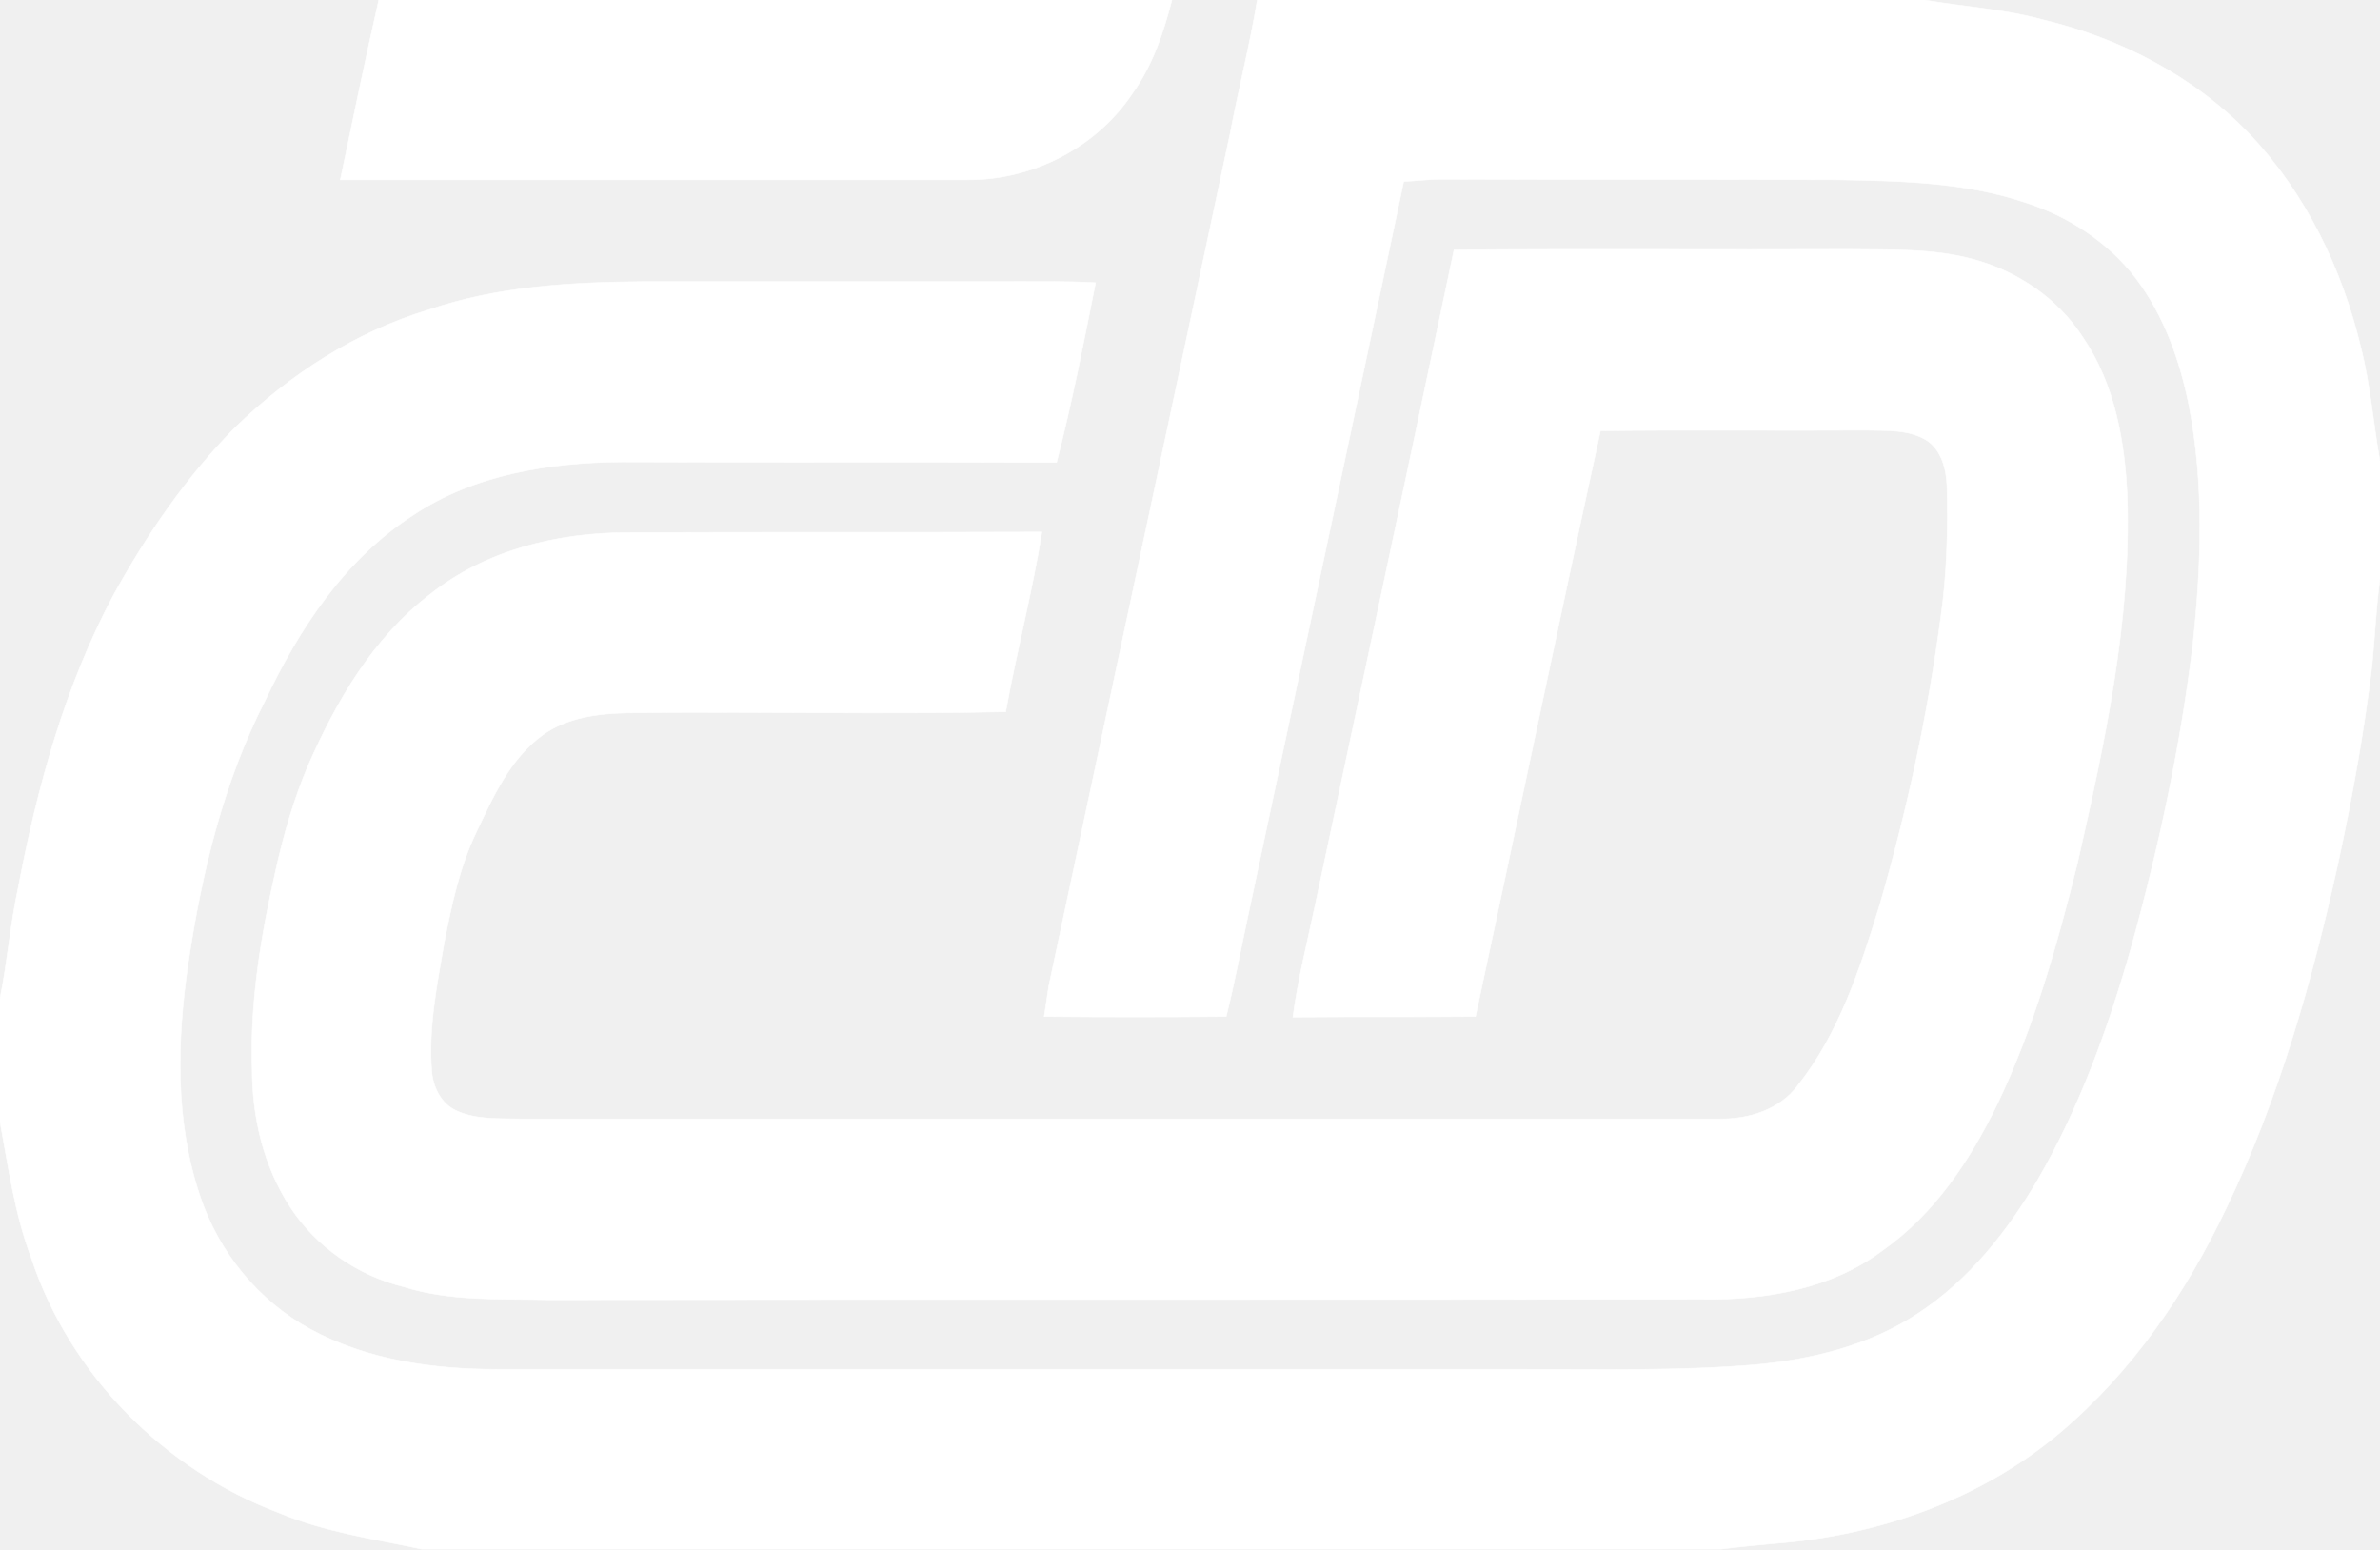
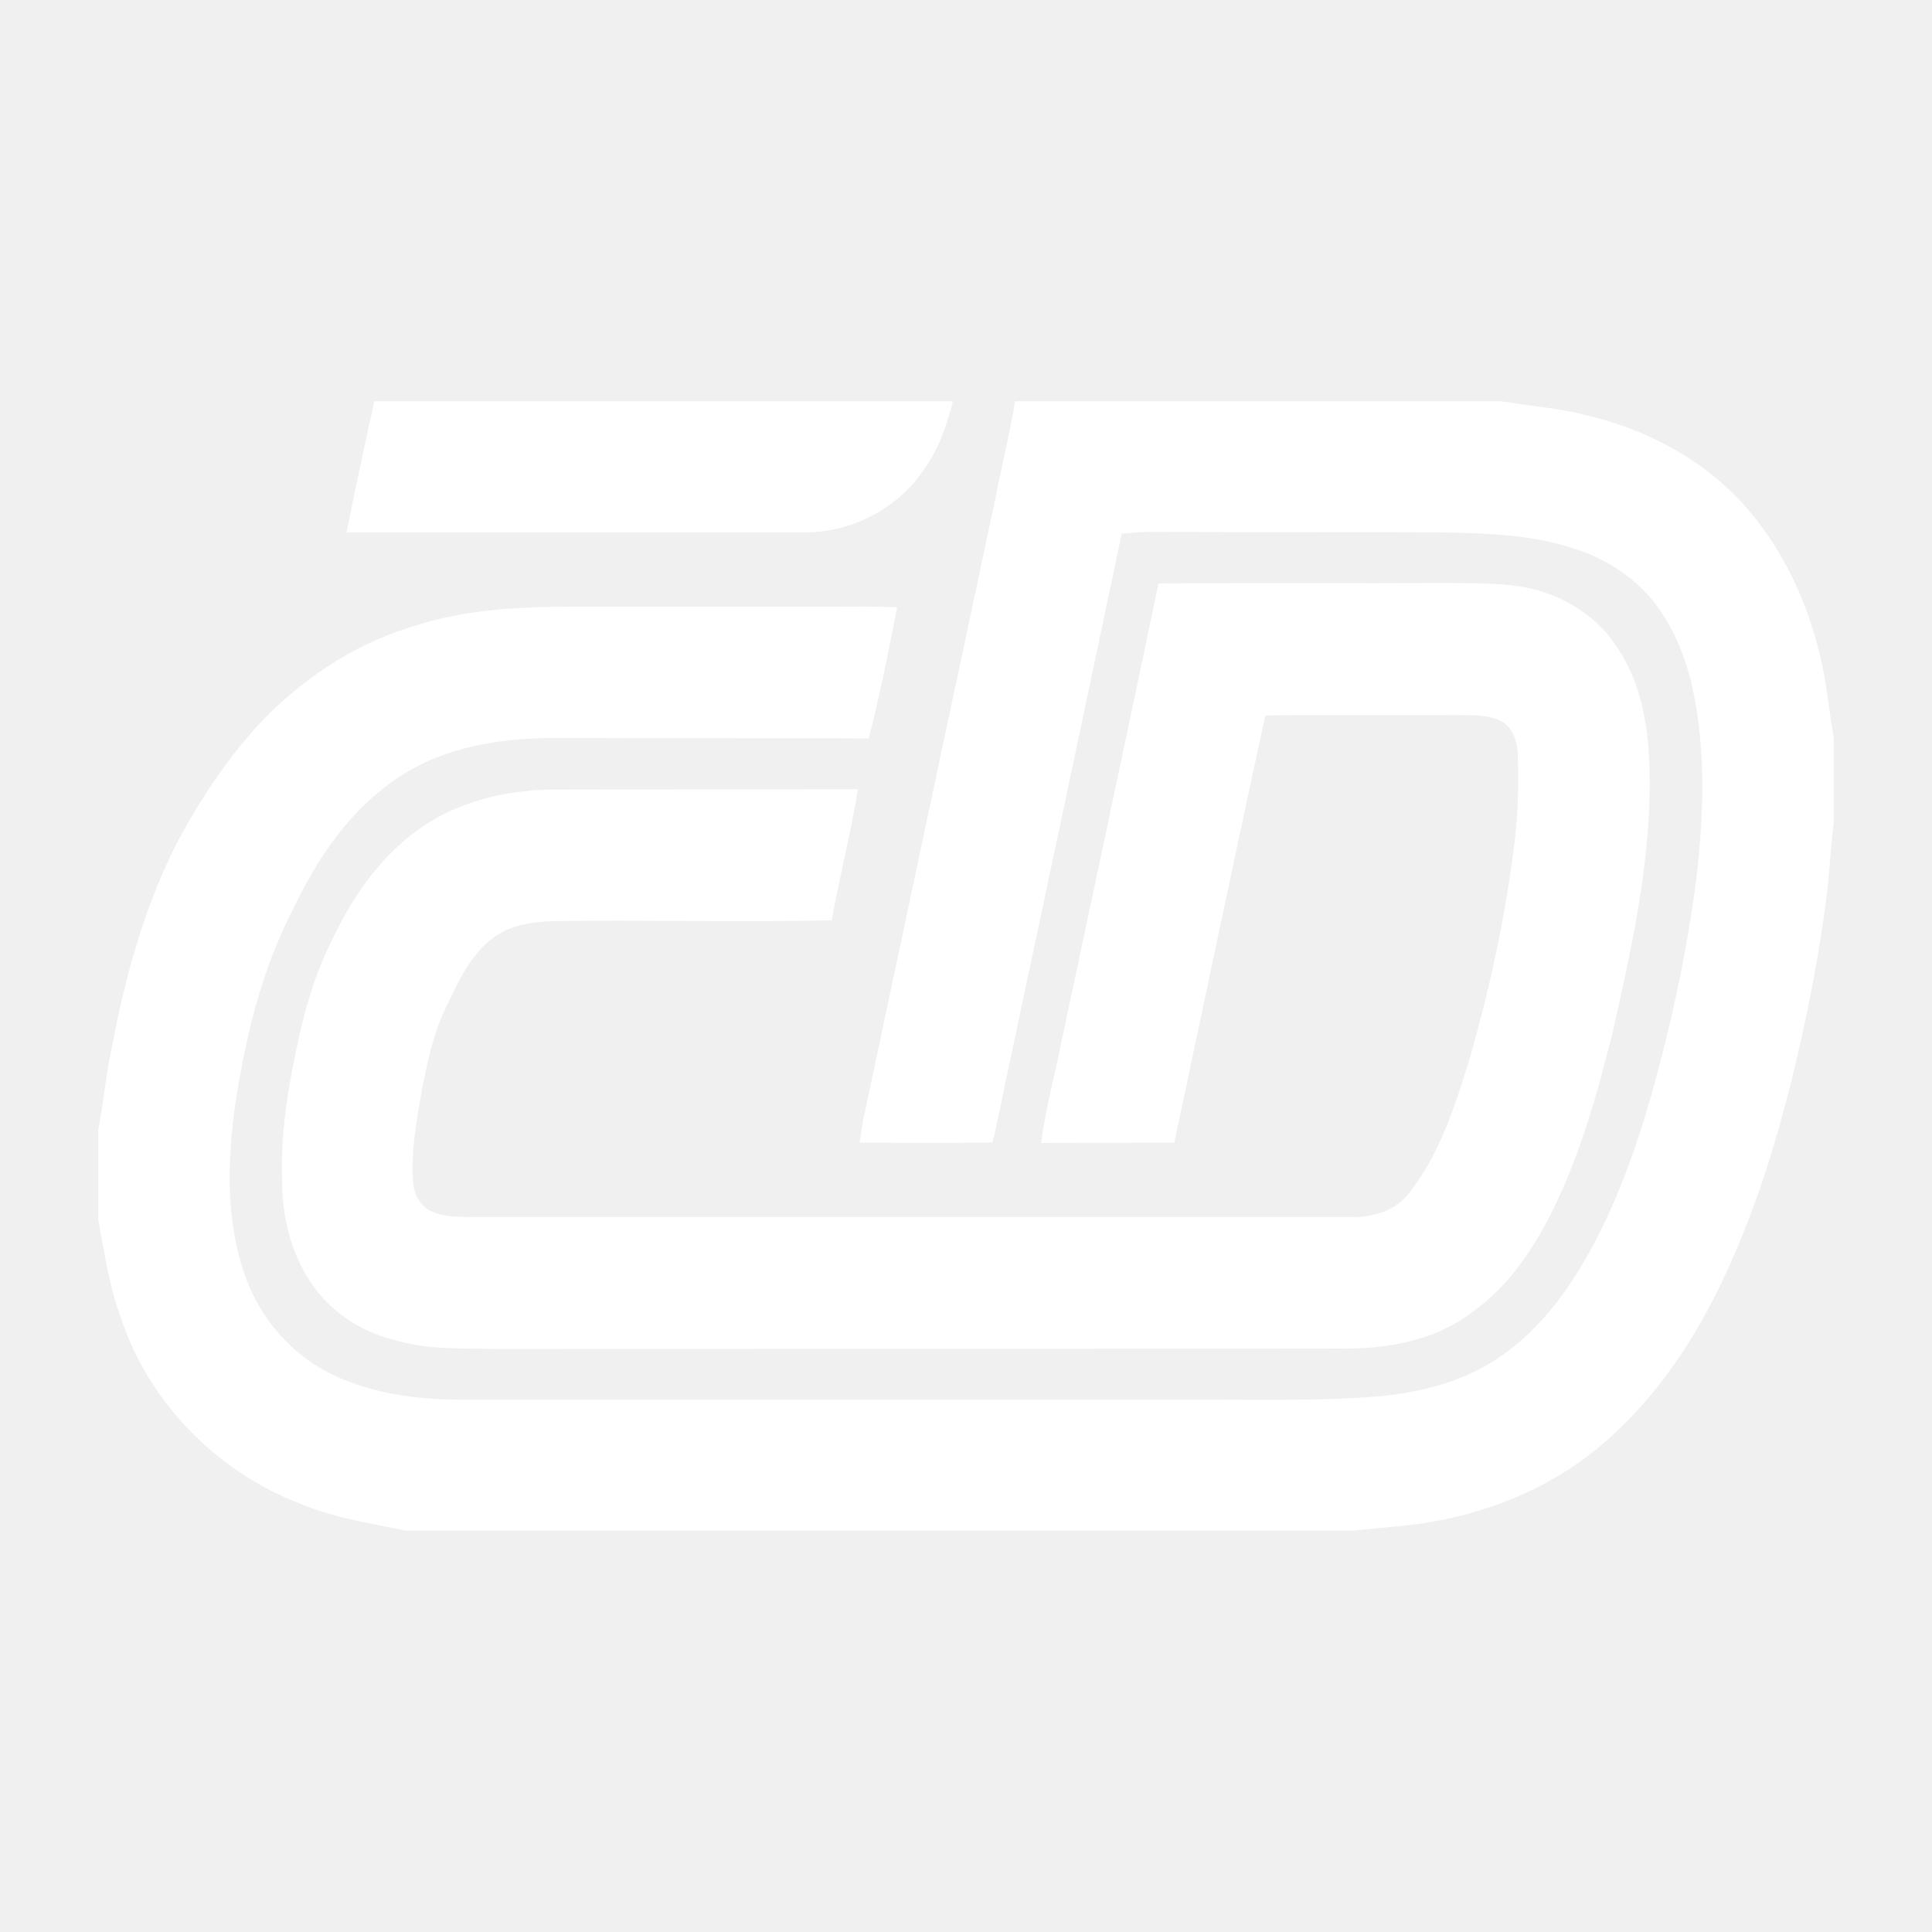
- <svg xmlns="http://www.w3.org/2000/svg" width="421pt" height="274pt" viewBox="0 0 421 274" version="1.1">
-   <path fill="#fff" stroke="#fff" stroke-width="0.094" d=" M 67.0 0.0 L 207.3 0.0 C 205.8 5.8 203.9 11.5 200.4 16.4 C 194.0 26.1 182.6 31.9 171.1 31.8 C 134.1 31.8 97.1 31.8 60.2 31.8 C 62.4 21.2 64.6 10.6 67.0 0.0 Z" />
-   <path fill="#fff" stroke="#fff" stroke-width="0.094" d=" M 222.4 0.0 L 340.4 0.0 C 347.4 1.2 354.5 1.6 361.4 3.5 C 375.2 6.8 388.3 13.6 398.1 23.9 C 407.9 34.3 414.3 47.6 417.6 61.4 C 419.3 68.1 419.8 74.9 421.0 81.6 L 421.0 102.4 C 420.3 107.4 420.1 112.5 419.6 117.6 C 418.2 129.4 416.1 141.0 413.6 152.6 C 409.0 173.5 403.1 194.4 393.8 213.7 C 386.7 228.7 377.1 242.7 364.4 253.4 C 350.3 265.3 332.2 271.6 314.0 273.0 C 310.8 273.3 307.6 273.6 304.4 274.0 L 74.6 274.0 C 66.2 272.2 57.5 271.0 49.4 267.6 C 29.1 260.0 12.3 243.1 5.5 222.4 C 2.6 214.7 1.5 206.5 0.0 198.4 L 0.0 176.6 C 1.3 170.2 1.8 163.6 3.2 157.1 C 6.6 139.2 11.5 121.3 20.1 105.2 C 26.0 94.5 33.0 84.3 41.6 75.6 C 51.3 66.2 62.9 58.7 75.8 54.8 C 88.1 50.6 101.2 49.9 114.0 49.8 C 135.3 49.8 156.7 49.8 178.0 49.8 C 183.3 49.8 188.6 49.7 193.8 50.0 C 191.7 60.6 189.6 71.3 186.9 81.8 C 161.3 81.7 135.6 81.8 110.0 81.7 C 97.2 81.8 83.9 83.9 73.1 91.1 C 61.0 98.9 52.9 111.2 46.9 123.9 C 39.5 138.4 35.7 154.3 33.3 170.3 C 31.3 184.0 30.9 198.3 35.4 211.6 C 38.7 221.5 45.7 230.1 54.9 235.1 C 65.0 240.6 76.7 242.2 88.0 242.2 C 148.7 242.2 209.3 242.2 270.0 242.2 C 283.4 242.2 296.9 242.5 310.3 241.4 C 320.4 240.5 330.7 238.0 339.3 232.3 C 348.3 226.4 355.1 217.8 360.5 208.6 C 367.9 195.8 372.9 181.9 376.9 167.9 C 381.8 150.2 385.7 132.2 387.9 113.9 C 389.4 99.9 389.9 85.6 387.2 71.7 C 385.6 63.7 382.8 55.8 377.8 49.2 C 372.9 42.8 365.8 38.2 358.2 35.8 C 347.5 32.2 336.1 32.0 325.0 31.8 C 301.7 31.7 278.3 31.8 255.0 31.7 C 252.7 31.7 250.5 32.0 248.3 32.1 C 239.2 75.3 230.0 118.5 220.8 161.8 C 219.5 167.8 218.4 173.8 216.9 179.8 C 206.1 179.9 195.4 179.9 184.7 179.8 C 185.0 178.1 185.2 176.3 185.5 174.5 C 196.2 124.2 206.9 73.9 217.6 23.6 C 219.1 15.7 221.1 7.9 222.4 0.0 Z" />
-   <path fill="#fff" stroke="#fff" stroke-width="0.094" d=" M 257.2 44.2 C 280.5 44.0 303.7 44.2 327.0 44.1 C 334.4 44.2 342.0 43.9 349.2 45.9 C 356.9 48.0 364.0 52.8 368.4 59.6 C 374.1 67.9 375.9 78.2 376.3 88.0 C 377.0 109.9 372.3 131.4 367.5 152.6 C 363.9 167.1 359.8 181.7 353.3 195.3 C 348.5 205.2 342.2 214.7 333.1 221.1 C 324.0 228.0 312.2 230.0 301.0 229.8 C 233.0 229.9 165.0 229.8 97.0 229.9 C 88.4 229.7 79.7 230.2 71.4 227.6 C 63.3 225.6 56.0 220.6 51.4 213.6 C 46.6 206.3 44.6 197.6 44.6 189.0 C 44.2 177.1 46.2 165.3 48.8 153.8 C 50.2 147.5 52.0 141.3 54.5 135.4 C 59.5 124.0 66.0 112.8 76.1 105.1 C 85.9 97.3 98.6 94.2 111.0 94.2 C 135.4 94.1 159.9 94.2 184.3 94.1 C 182.6 104.8 179.8 115.3 177.9 125.9 C 155.6 126.4 133.3 125.8 110.9 126.1 C 105.8 126.2 100.3 126.9 96.0 130.0 C 90.2 134.2 87.2 141.0 84.2 147.3 C 81.3 153.4 79.9 160.0 78.6 166.6 C 77.3 174.2 75.7 182.0 76.4 189.8 C 76.7 192.5 78.1 195.2 80.6 196.4 C 84.2 198.1 88.2 197.8 92.0 197.9 C 162.7 197.9 233.4 197.9 304.1 197.9 C 309.3 198.0 314.8 196.3 318.0 192.0 C 325.3 182.8 329.0 171.4 332.4 160.4 C 337.3 143.6 341.0 126.5 343.3 109.2 C 344.4 101.5 344.6 93.7 344.4 86.0 C 344.3 83.1 343.5 79.8 341.0 78.0 C 337.8 75.9 333.7 76.2 330.0 76.1 C 314.4 76.2 298.7 76.0 283.1 76.2 C 275.6 110.7 268.4 145.3 261.0 179.8 C 250.2 179.9 239.5 179.8 228.7 179.9 C 229.6 173.1 231.3 166.5 232.7 159.8 C 240.9 121.2 249.1 82.8 257.2 44.2 Z" />
+ <svg xmlns="http://www.w3.org/2000/svg" xml:space="preserve" width="48px" height="48px" version="1.1" style="shape-rendering:geometricPrecision; text-rendering:geometricPrecision; image-rendering:optimizeQuality; fill-rule:evenodd; clip-rule:evenodd" viewBox="0 0 7.828 7.828">
+   <defs>
+     <style type="text/css">
+    
+     .fil0 {fill:none}
+     .fil1 {fill:white;fill-rule:nonzero}
+    
+   </style>
+   </defs>
+   <g id="Layer_x0020_1">
+     <rect class="fil0" width="7.828" height="7.828" />
+     <g id="_2809218138160">
+       <path class="fil1" d="M1.517 1.626l2.344 0c-0.025,0.097 -0.057,0.192 -0.116,0.274 -0.107,0.162 -0.297,0.259 -0.489,0.257 -0.618,0 -1.236,0 -1.852,0 0.036,-0.177 0.073,-0.354 0.113,-0.531z" />
+       <path class="fil1" d="M4.113 1.626l1.971 0c0.117,0.02 0.235,0.027 0.35,0.058 0.231,0.055 0.45,0.169 0.613,0.341 0.164,0.174 0.271,0.396 0.326,0.626 0.028,0.112 0.037,0.226 0.057,0.338l0 0.347c-0.012,0.084 -0.015,0.169 -0.024,0.254 -0.023,0.197 -0.058,0.391 -0.1,0.585 -0.077,0.349 -0.175,0.698 -0.33,1.02 -0.119,0.251 -0.279,0.484 -0.491,0.663 -0.236,0.199 -0.538,0.304 -0.842,0.328 -0.054,0.005 -0.107,0.01 -0.161,0.016l-3.838 0c-0.14,-0.03 -0.285,-0.05 -0.421,-0.107 -0.339,-0.127 -0.619,-0.409 -0.733,-0.755 -0.048,-0.128 -0.067,-0.265 -0.092,-0.4l0 -0.365c0.022,-0.106 0.03,-0.217 0.054,-0.325 0.056,-0.299 0.138,-0.598 0.282,-0.867 0.099,-0.179 0.215,-0.349 0.359,-0.494 0.162,-0.157 0.356,-0.283 0.571,-0.348 0.206,-0.07 0.425,-0.082 0.638,-0.083 0.356,0 0.713,0 1.069,0 0.089,0 0.177,-0.002 0.264,0.003 -0.035,0.177 -0.07,0.356 -0.115,0.531 -0.428,-0.002 -0.857,0 -1.285,-0.002 -0.213,0.002 -0.435,0.037 -0.616,0.157 -0.202,0.131 -0.337,0.336 -0.437,0.548 -0.124,0.242 -0.187,0.508 -0.228,0.775 -0.033,0.229 -0.04,0.468 0.036,0.69 0.055,0.165 0.172,0.309 0.325,0.393 0.169,0.091 0.364,0.118 0.553,0.118 1.014,0 2.026,0 3.04,0 0.224,0 0.449,0.005 0.673,-0.013 0.169,-0.015 0.341,-0.057 0.484,-0.152 0.151,-0.099 0.264,-0.242 0.354,-0.396 0.124,-0.214 0.207,-0.446 0.274,-0.68 0.082,-0.295 0.147,-0.596 0.184,-0.902 0.025,-0.234 0.033,-0.472 -0.012,-0.705 -0.026,-0.133 -0.073,-0.265 -0.157,-0.375 -0.082,-0.107 -0.2,-0.184 -0.327,-0.224 -0.179,-0.06 -0.369,-0.064 -0.555,-0.067 -0.389,-0.002 -0.78,0 -1.169,-0.002 -0.038,0 -0.075,0.005 -0.112,0.007 -0.152,0.722 -0.305,1.443 -0.459,2.166 -0.022,0.1 -0.04,0.201 -0.065,0.301 -0.18,0.002 -0.359,0.002 -0.538,0 0.005,-0.028 0.008,-0.059 0.014,-0.089 0.178,-0.84 0.357,-1.68 0.536,-2.52 0.025,-0.132 0.058,-0.262 0.08,-0.394z" />
+       <path class="fil1" d="M4.694 2.364c0.389,-0.003 0.777,0 1.166,-0.002 0.123,0.002 0.25,-0.003 0.371,0.03 0.128,0.036 0.247,0.116 0.32,0.229 0.096,0.139 0.126,0.311 0.132,0.475 0.012,0.365 -0.067,0.725 -0.147,1.079 -0.06,0.242 -0.128,0.486 -0.237,0.713 -0.08,0.165 -0.185,0.324 -0.337,0.431 -0.152,0.115 -0.349,0.148 -0.536,0.145 -1.136,0.002 -2.272,0 -3.408,0.002 -0.143,-0.004 -0.289,0.005 -0.427,-0.039 -0.135,-0.033 -0.257,-0.117 -0.334,-0.234 -0.08,-0.121 -0.114,-0.267 -0.114,-0.41 -0.007,-0.199 0.027,-0.396 0.07,-0.588 0.024,-0.106 0.054,-0.209 0.096,-0.308 0.083,-0.19 0.192,-0.377 0.36,-0.506 0.164,-0.13 0.376,-0.182 0.583,-0.182 0.408,-0.001 0.817,0 1.224,-0.001 -0.028,0.178 -0.075,0.354 -0.106,0.531 -0.373,0.008 -0.745,-0.002 -1.119,0.003 -0.086,0.002 -0.178,0.013 -0.249,0.065 -0.097,0.07 -0.147,0.184 -0.197,0.289 -0.049,0.102 -0.072,0.212 -0.094,0.322 -0.022,0.127 -0.048,0.258 -0.037,0.388 0.005,0.045 0.029,0.09 0.07,0.11 0.061,0.029 0.127,0.024 0.191,0.025 1.181,0 2.362,0 3.542,0 0.087,0.002 0.179,-0.026 0.233,-0.098 0.121,-0.154 0.183,-0.344 0.24,-0.528 0.082,-0.281 0.144,-0.566 0.182,-0.855 0.018,-0.129 0.022,-0.259 0.018,-0.388 -0.001,-0.048 -0.015,-0.103 -0.056,-0.133 -0.054,-0.035 -0.122,-0.03 -0.184,-0.032 -0.261,0.002 -0.523,-0.002 -0.783,0.002 -0.126,0.576 -0.246,1.154 -0.369,1.73 -0.181,0.002 -0.36,0 -0.54,0.002 0.015,-0.114 0.043,-0.224 0.067,-0.336 0.137,-0.645 0.274,-1.286 0.409,-1.931z" />
+     </g>
+   </g>
</svg>
